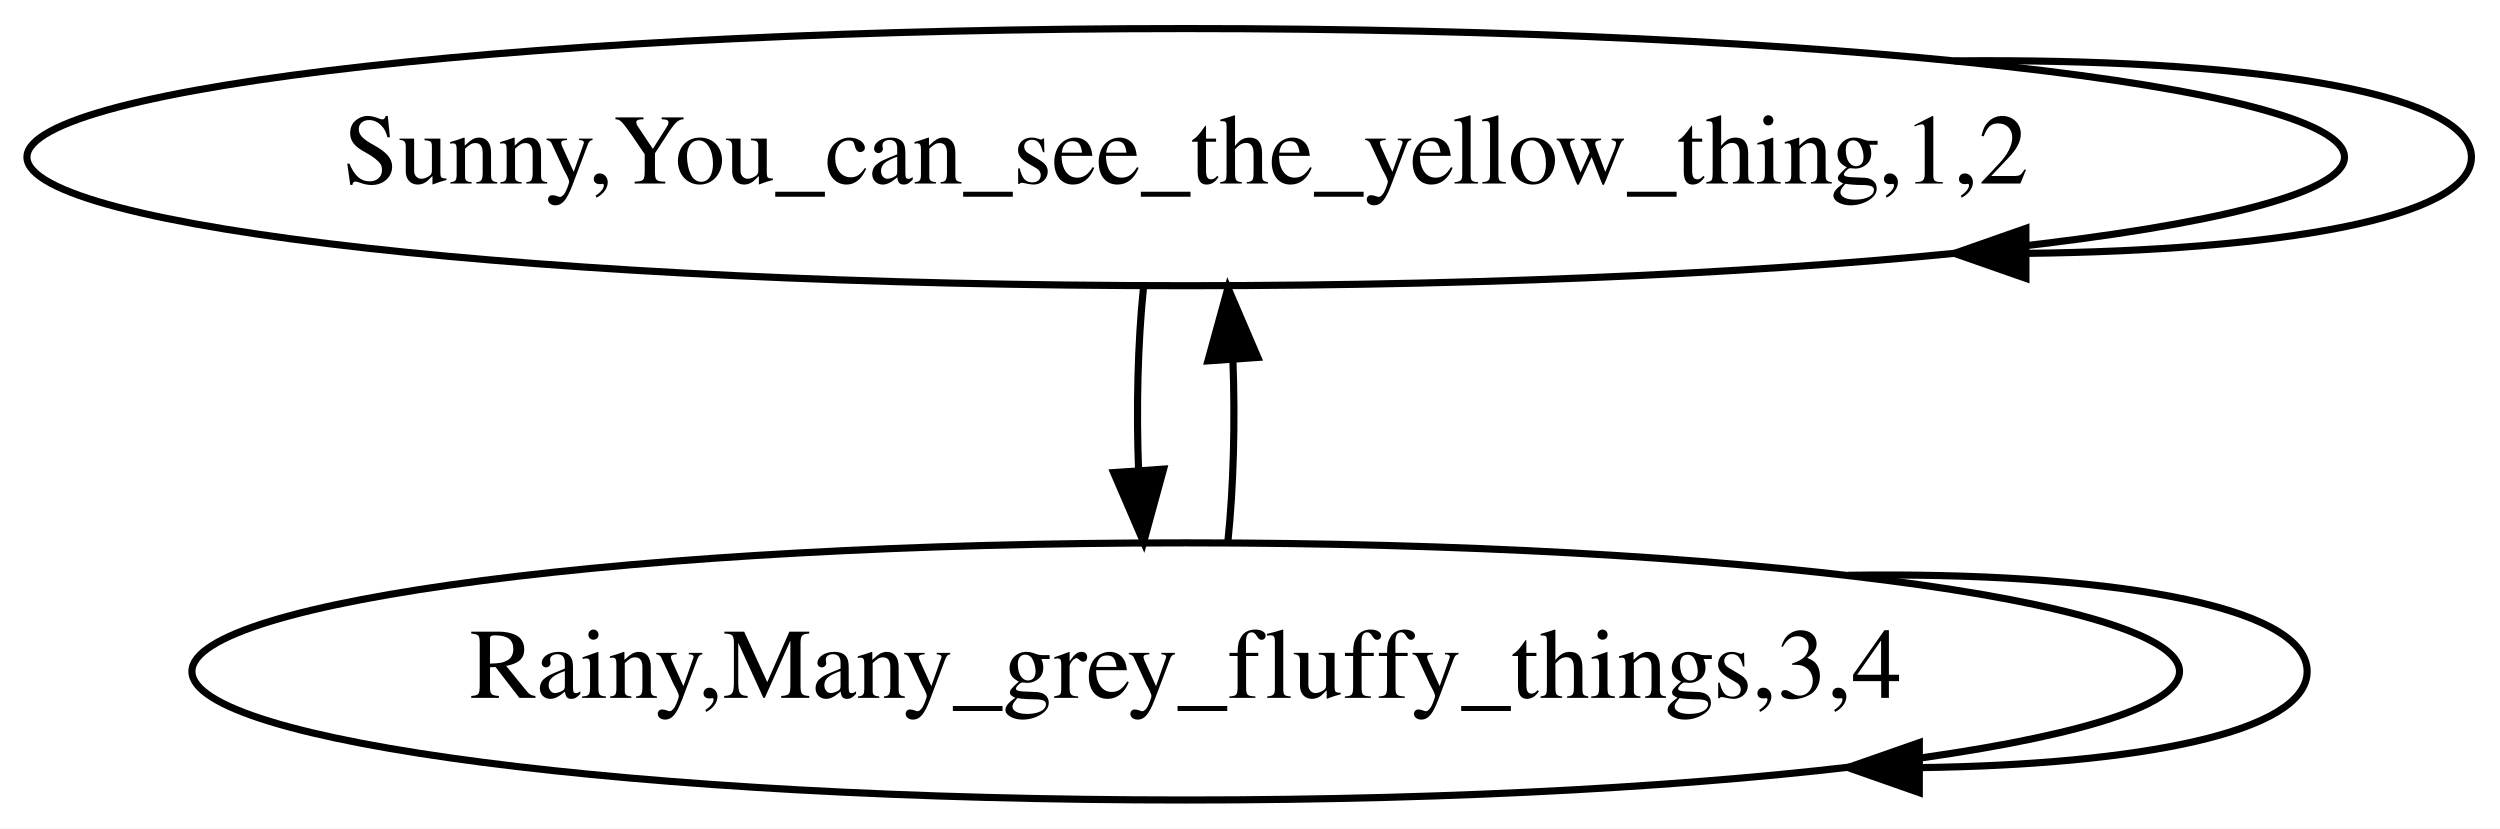
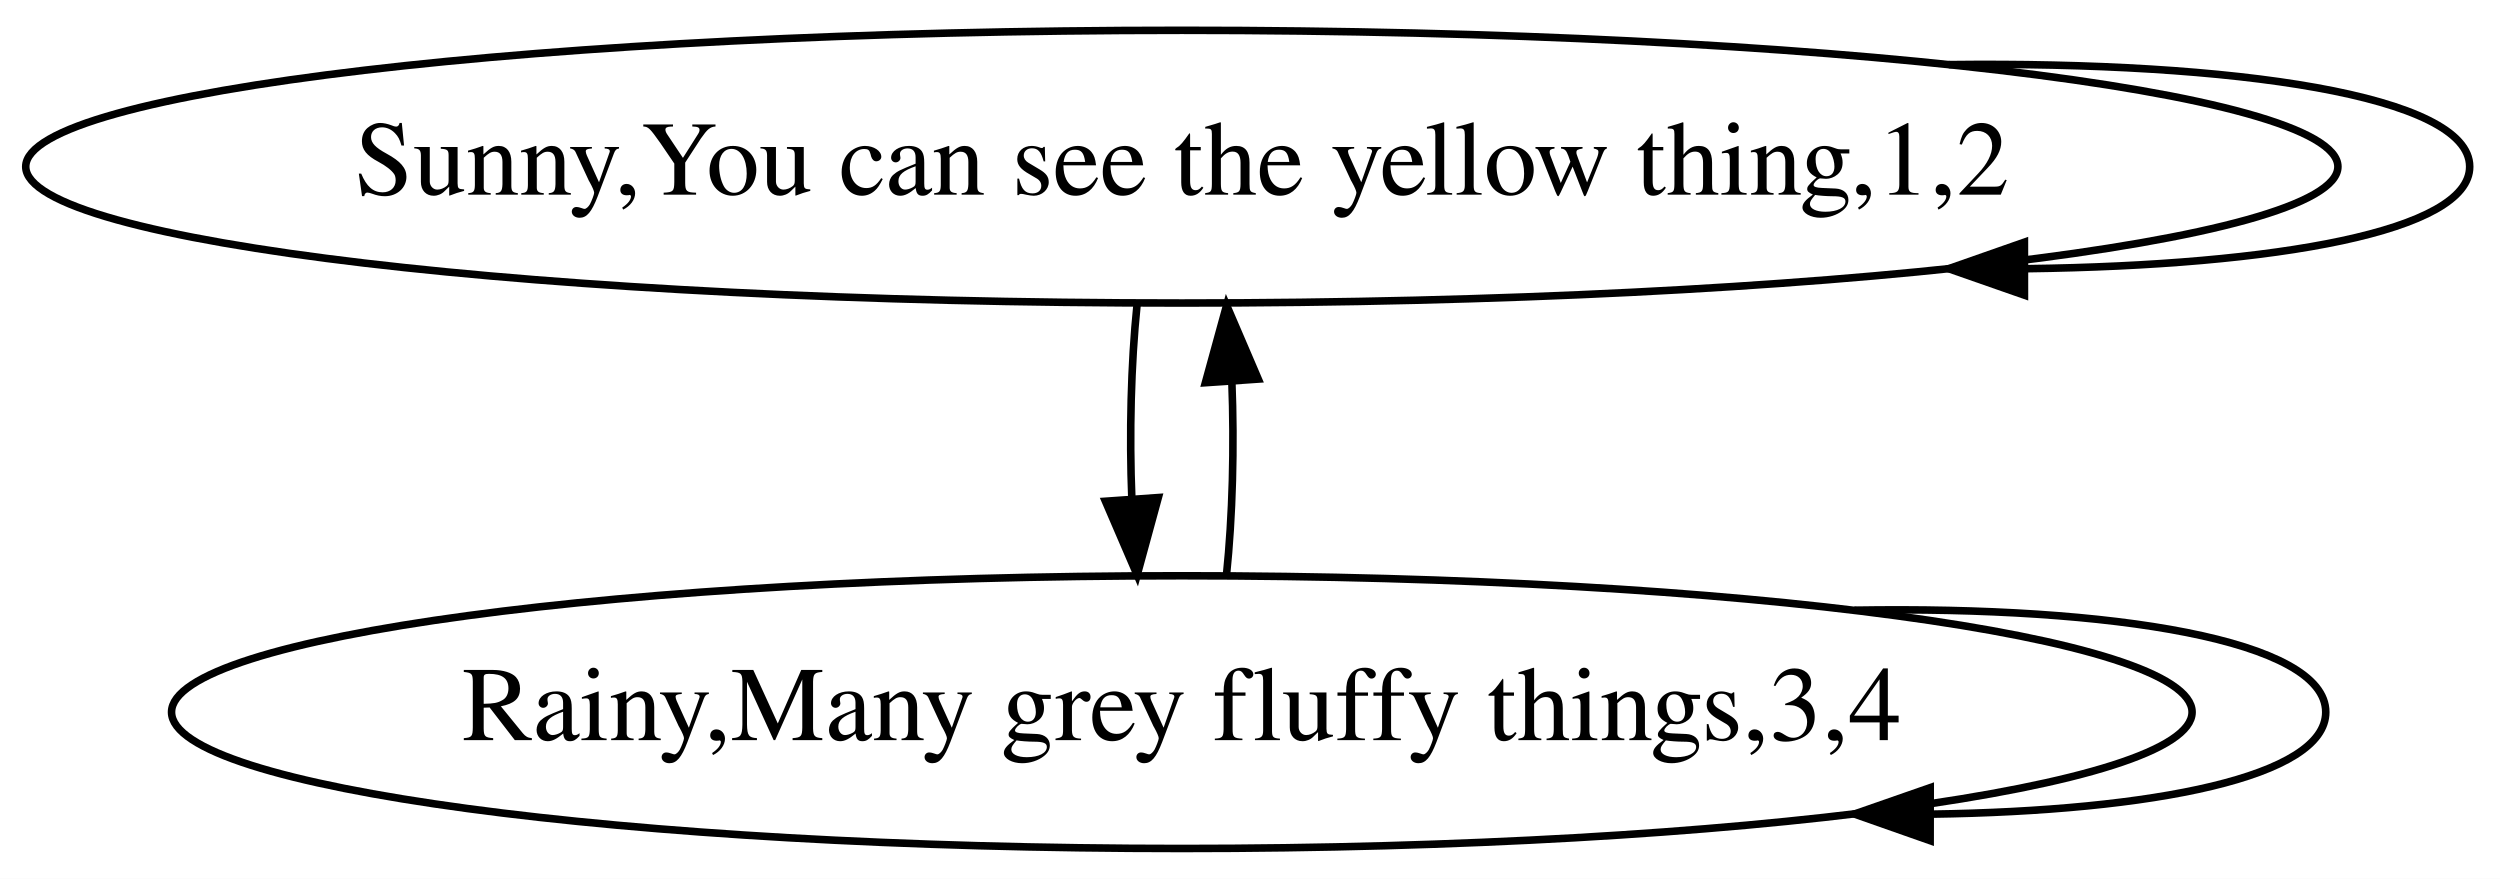
- <svg xmlns="http://www.w3.org/2000/svg" width="350pt" height="116pt" viewBox="0.00 0.00 350.00 116.00">
+ <svg xmlns="http://www.w3.org/2000/svg" width="330pt" height="116pt" viewBox="0.00 0.00 330.00 116.00">
  <g id="graph0" class="graph" transform="scale(1 1) rotate(0) translate(4 112)">
-     <polygon fill="white" stroke="none" points="-4,4 -4,-112 346,-112 346,4 -4,4" />
+     <polygon fill="white" stroke="none" points="-4,4 -4,-112 326,-112 326,4 -4,4" />
    <g id="node1" class="node">
-       <ellipse fill="none" stroke="black" cx="162" cy="-90" rx="162.228" ry="18" />
-       <text text-anchor="middle" x="162" y="-86.3" font-family="Times,serif" font-size="14.00">Sunny,You_can_see_the_yellow_thing,1,2</text>
+       <ellipse fill="none" stroke="black" cx="152" cy="-90" rx="152.604" ry="18" />
+       <text text-anchor="middle" x="152" y="-86.3" font-family="Times,serif" font-size="14.00">Sunny,You can see the yellow thing,1,2</text>
    </g>
    <g id="edge1" class="edge">
-       <path fill="none" stroke="black" d="M269.626,-103.475C309.366,-103.878 342,-99.387 342,-90 342,-81.42 314.734,-76.93 279.698,-76.529" />
-       <polygon fill="black" stroke="black" points="279.628,-73.029 269.626,-76.525 279.625,-80.029 279.628,-73.029" />
+       <path fill="none" stroke="black" d="M253.225,-103.47C290.948,-103.912 322,-99.422 322,-90 322,-81.461 296.497,-76.973 263.639,-76.535" />
+       <polygon fill="black" stroke="black" points="263.227,-73.035 253.225,-76.53 263.223,-80.035 263.227,-73.035" />
    </g>
    <g id="node2" class="node">
-       <ellipse fill="none" stroke="black" cx="162" cy="-18" rx="139.132" ry="18" />
-       <text text-anchor="middle" x="162" y="-14.3" font-family="Times,serif" font-size="14.00">Rainy,Many_grey_fluffy_things,3,4</text>
+       <ellipse fill="none" stroke="black" cx="152" cy="-18" rx="133.357" ry="18" />
+       <text text-anchor="middle" x="152" y="-14.3" font-family="Times,serif" font-size="14.00">Rainy,Many grey fluffy things,3,4</text>
    </g>
    <g id="edge2" class="edge">
-       <path fill="none" stroke="black" d="M156.084,-71.697C155.289,-63.983 155.062,-54.712 155.405,-46.112" />
-       <polygon fill="black" stroke="black" points="158.898,-46.324 156.105,-36.104 151.915,-45.836 158.898,-46.324" />
+       <path fill="none" stroke="black" d="M146.084,-71.697C145.289,-63.983 145.062,-54.712 145.405,-46.112" />
+       <polygon fill="black" stroke="black" points="148.898,-46.324 146.105,-36.104 141.915,-45.836 148.898,-46.324" />
    </g>
    <g id="edge3" class="edge">
-       <path fill="none" stroke="black" d="M167.895,-36.104C168.701,-43.791 168.937,-53.054 168.604,-61.665" />
-       <polygon fill="black" stroke="black" points="165.109,-61.48 167.916,-71.697 172.092,-61.96 165.109,-61.48" />
+       <path fill="none" stroke="black" d="M157.895,-36.104C158.701,-43.791 158.937,-53.054 158.604,-61.665" />
+       <polygon fill="black" stroke="black" points="155.109,-61.48 157.916,-71.697 162.092,-61.96 155.109,-61.48" />
    </g>
    <g id="edge4" class="edge">
-       <path fill="none" stroke="black" d="M254.703,-31.46C289.893,-31.979 319,-27.492 319,-18 319,-9.435 295.3,-4.945 264.817,-4.532" />
-       <polygon fill="black" stroke="black" points="264.7,-1.032 254.703,-4.54 264.706,-8.032 264.7,-1.032" />
+       <path fill="none" stroke="black" d="M240.784,-31.454C274.798,-32.012 303,-27.527 303,-18 303,-9.44 280.235,-4.951 250.944,-4.532" />
+       <polygon fill="black" stroke="black" points="250.779,-1.032 240.784,-4.546 250.789,-8.032 250.779,-1.032" />
    </g>
  </g>
</svg>
